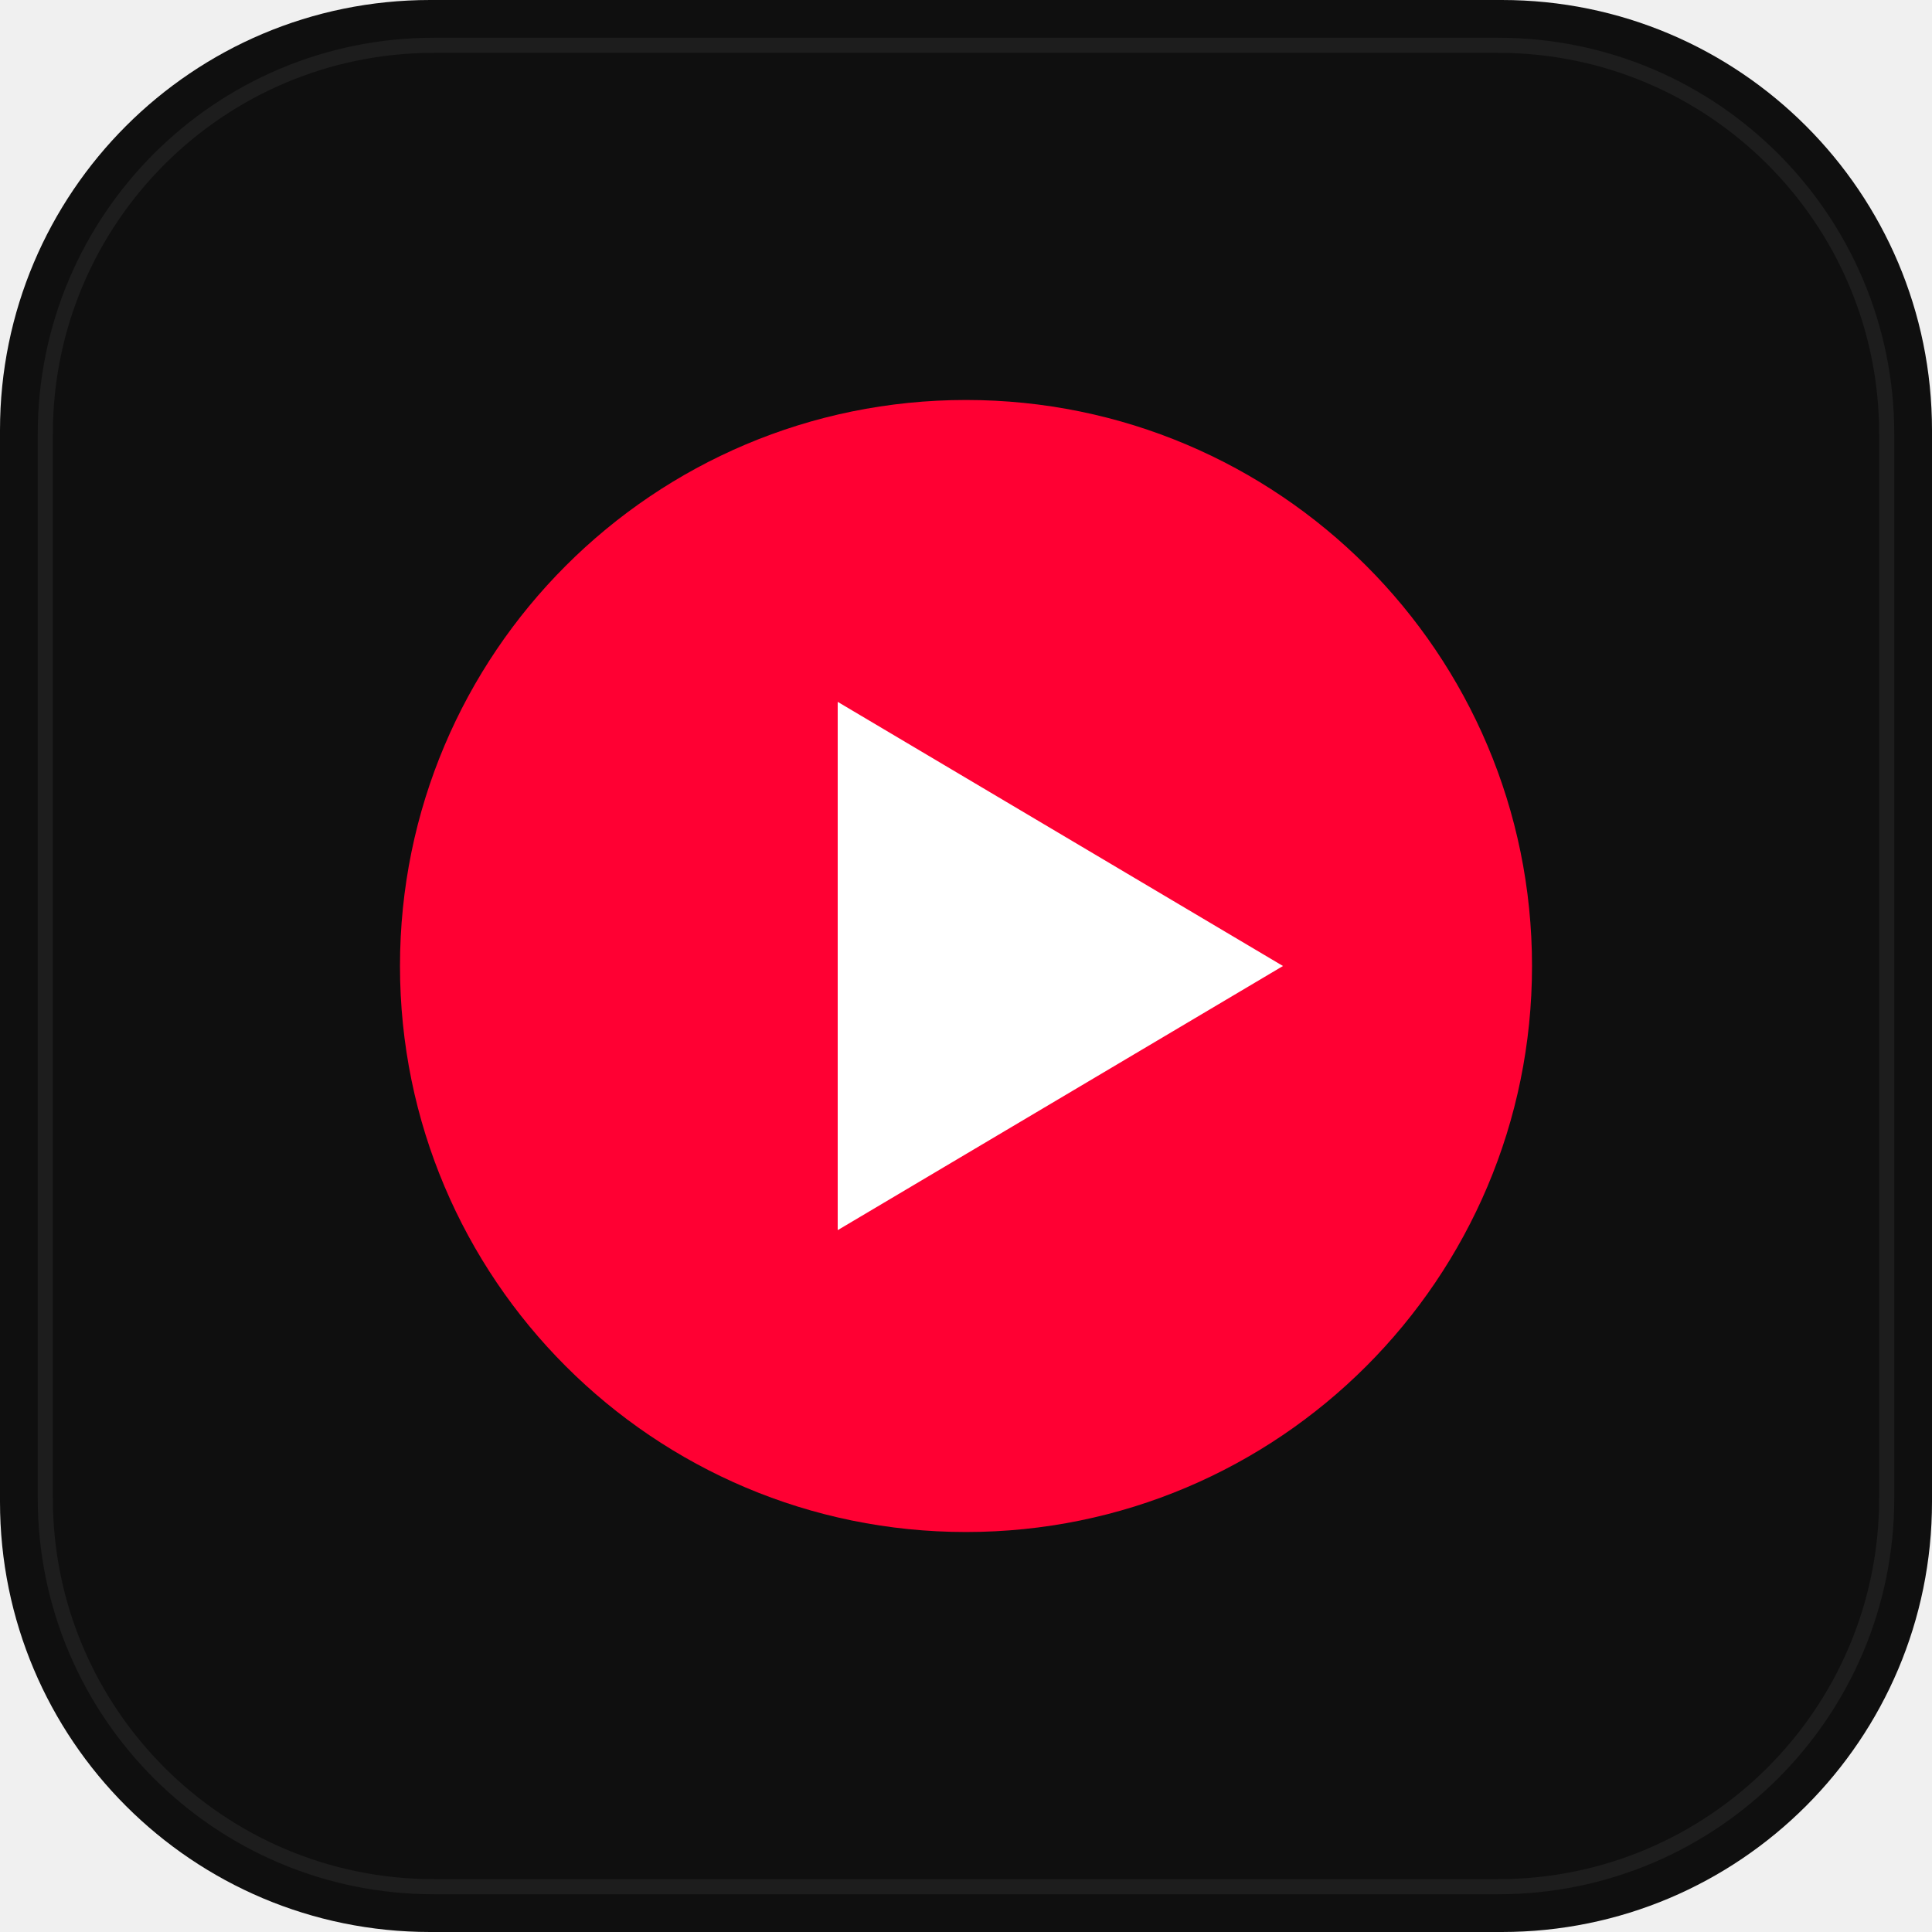
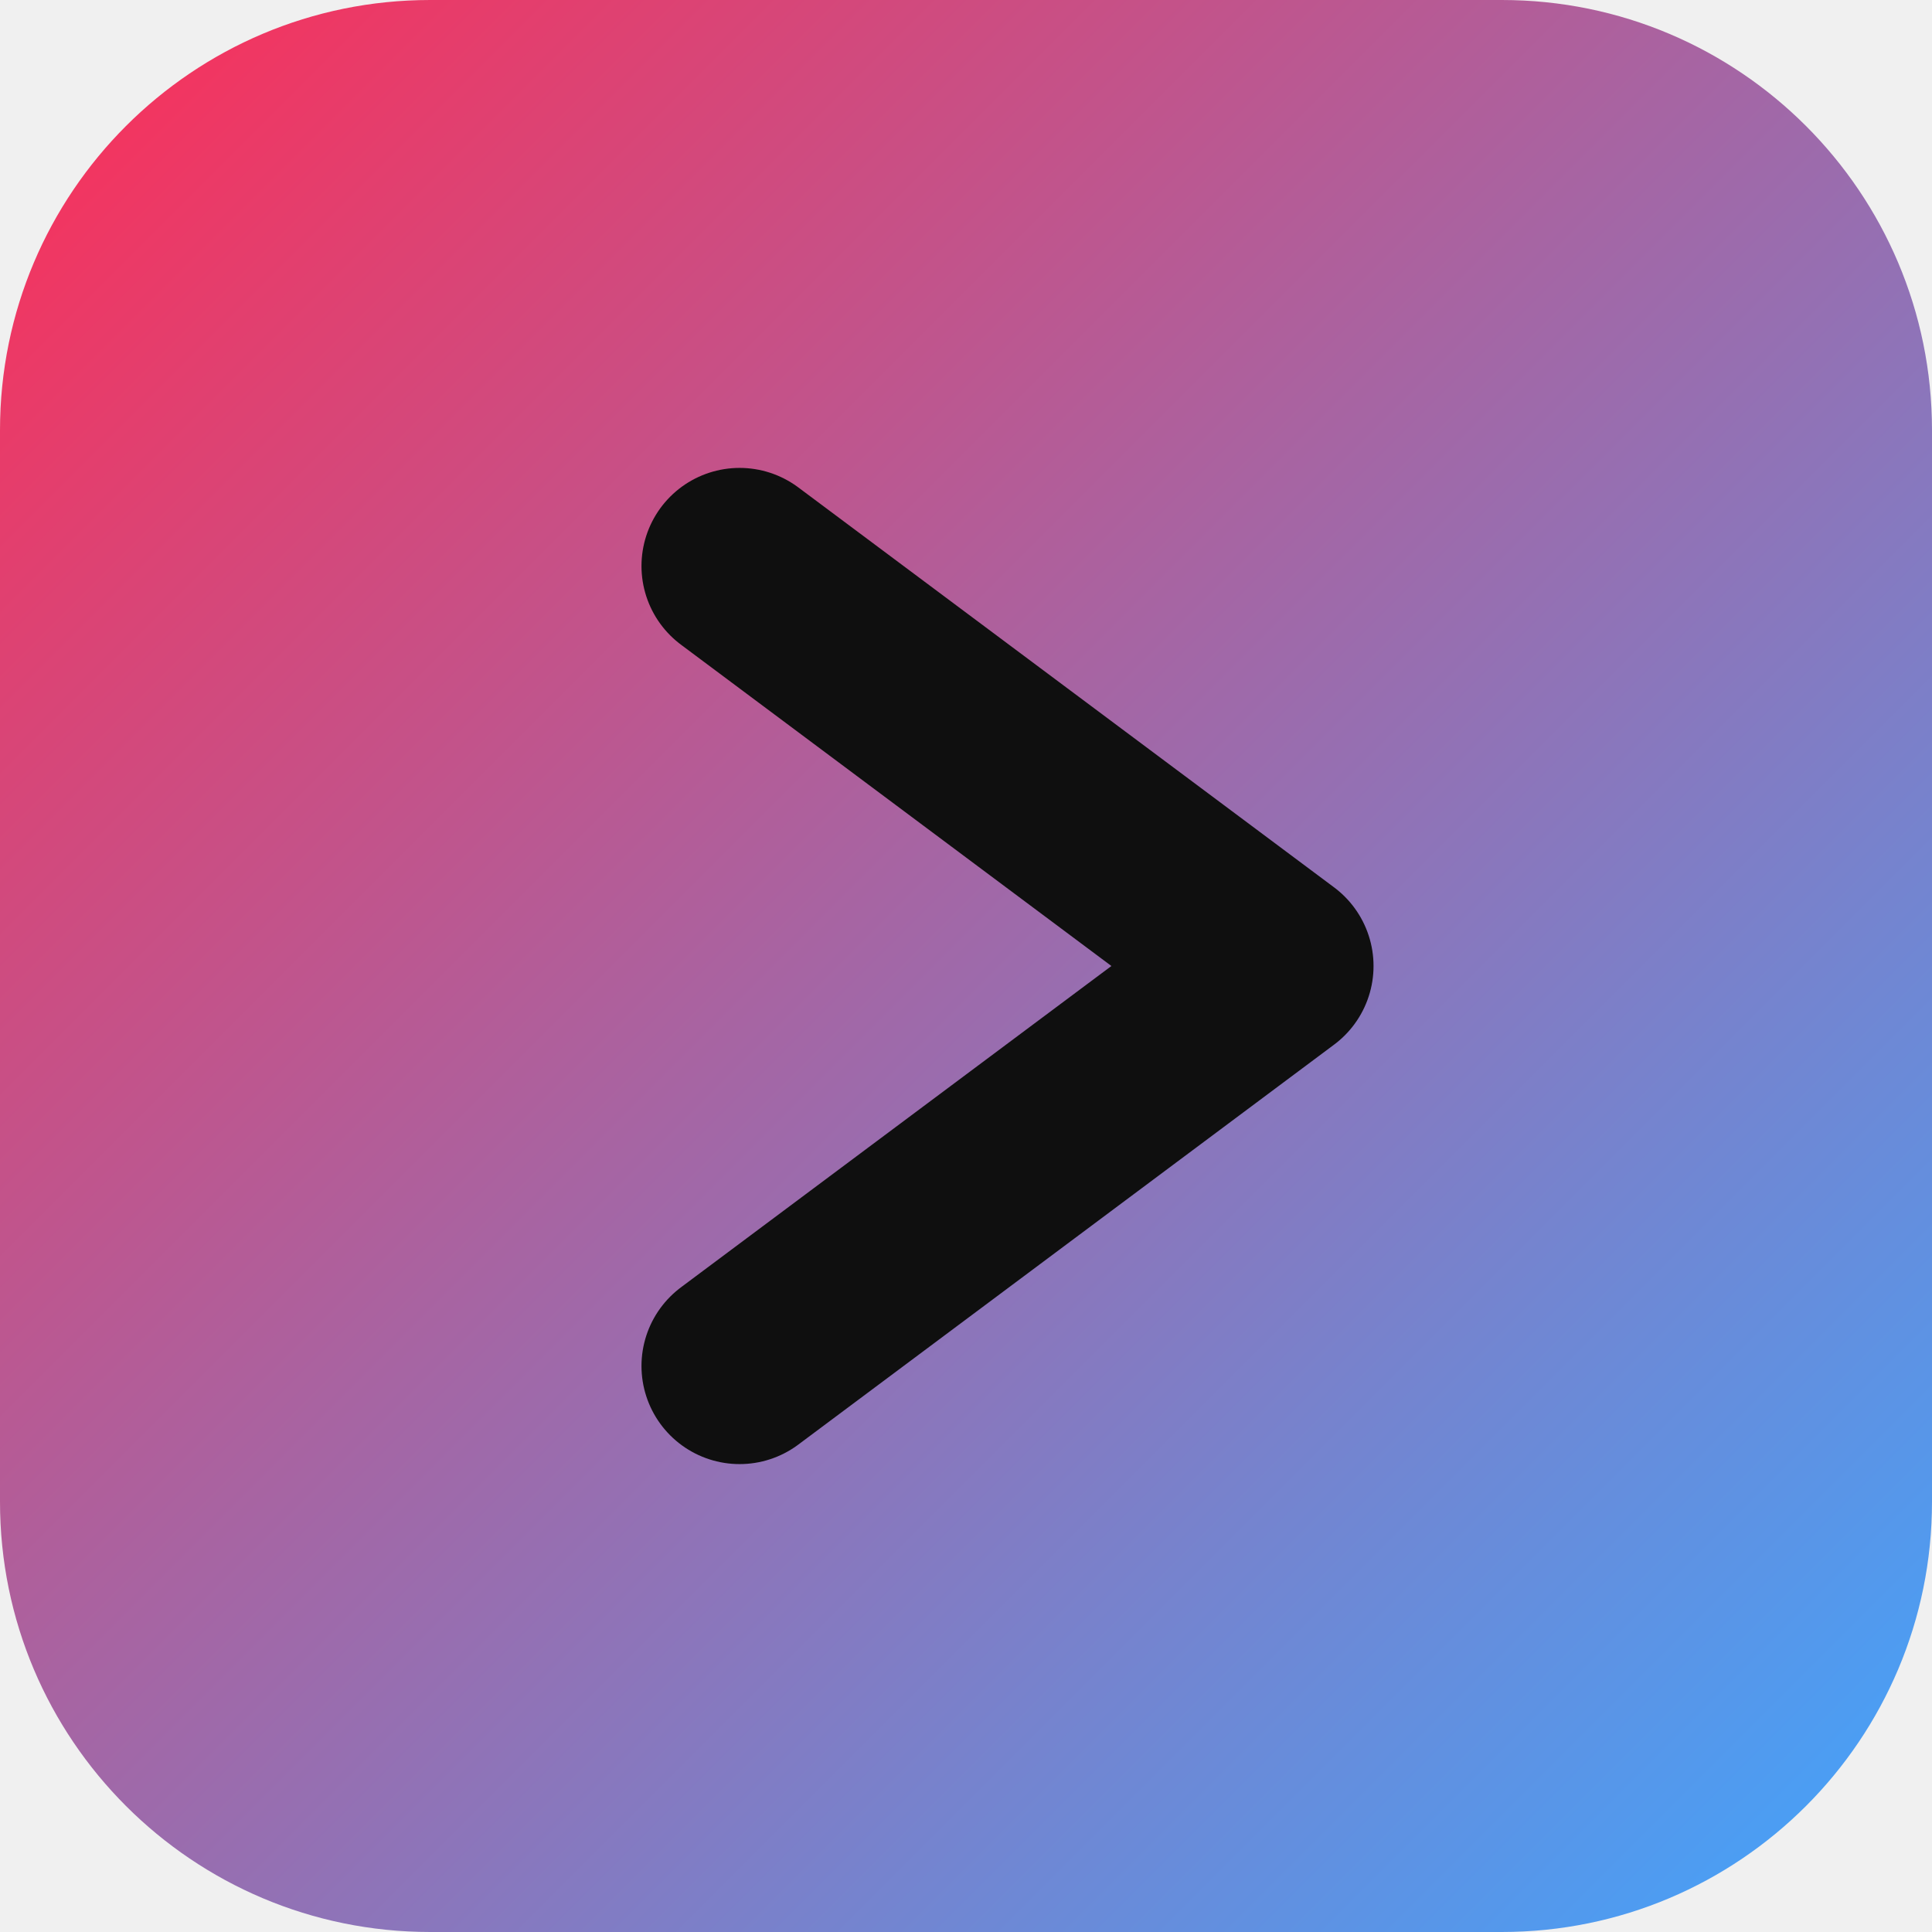
<svg xmlns="http://www.w3.org/2000/svg" viewBox="0 0 1024 1024" width="1024" height="1024">
-   <rect width="1024" height="1024" rx="228" fill="#0f0f0f" />
-   <rect x="24" y="24" width="976" height="976" rx="206" fill="none" stroke="#ffffff" stroke-opacity="0.06" stroke-width="8" />
-   <circle cx="512" cy="512" r="300" fill="#ff0033" />
-   <path d="M444 372 L680 512 L444 652 Z" fill="#ffffff" />
+   <defs>
+     <linearGradient id="g" x1="0" y1="0" x2="1" y2="1">
+       <stop offset="0%" stop-color="#ff2d55" />
+       <stop offset="100%" stop-color="#3ea6ff" />
+     </linearGradient>
+   </defs>
+   <rect width="1024" height="1024" rx="228" fill="url(#g)" />
+   <path d="M392 300 L676 512 L392 724" fill="none" stroke="#0f0f0f" stroke-width="104" stroke-linecap="round" stroke-linejoin="round" />
</svg>
